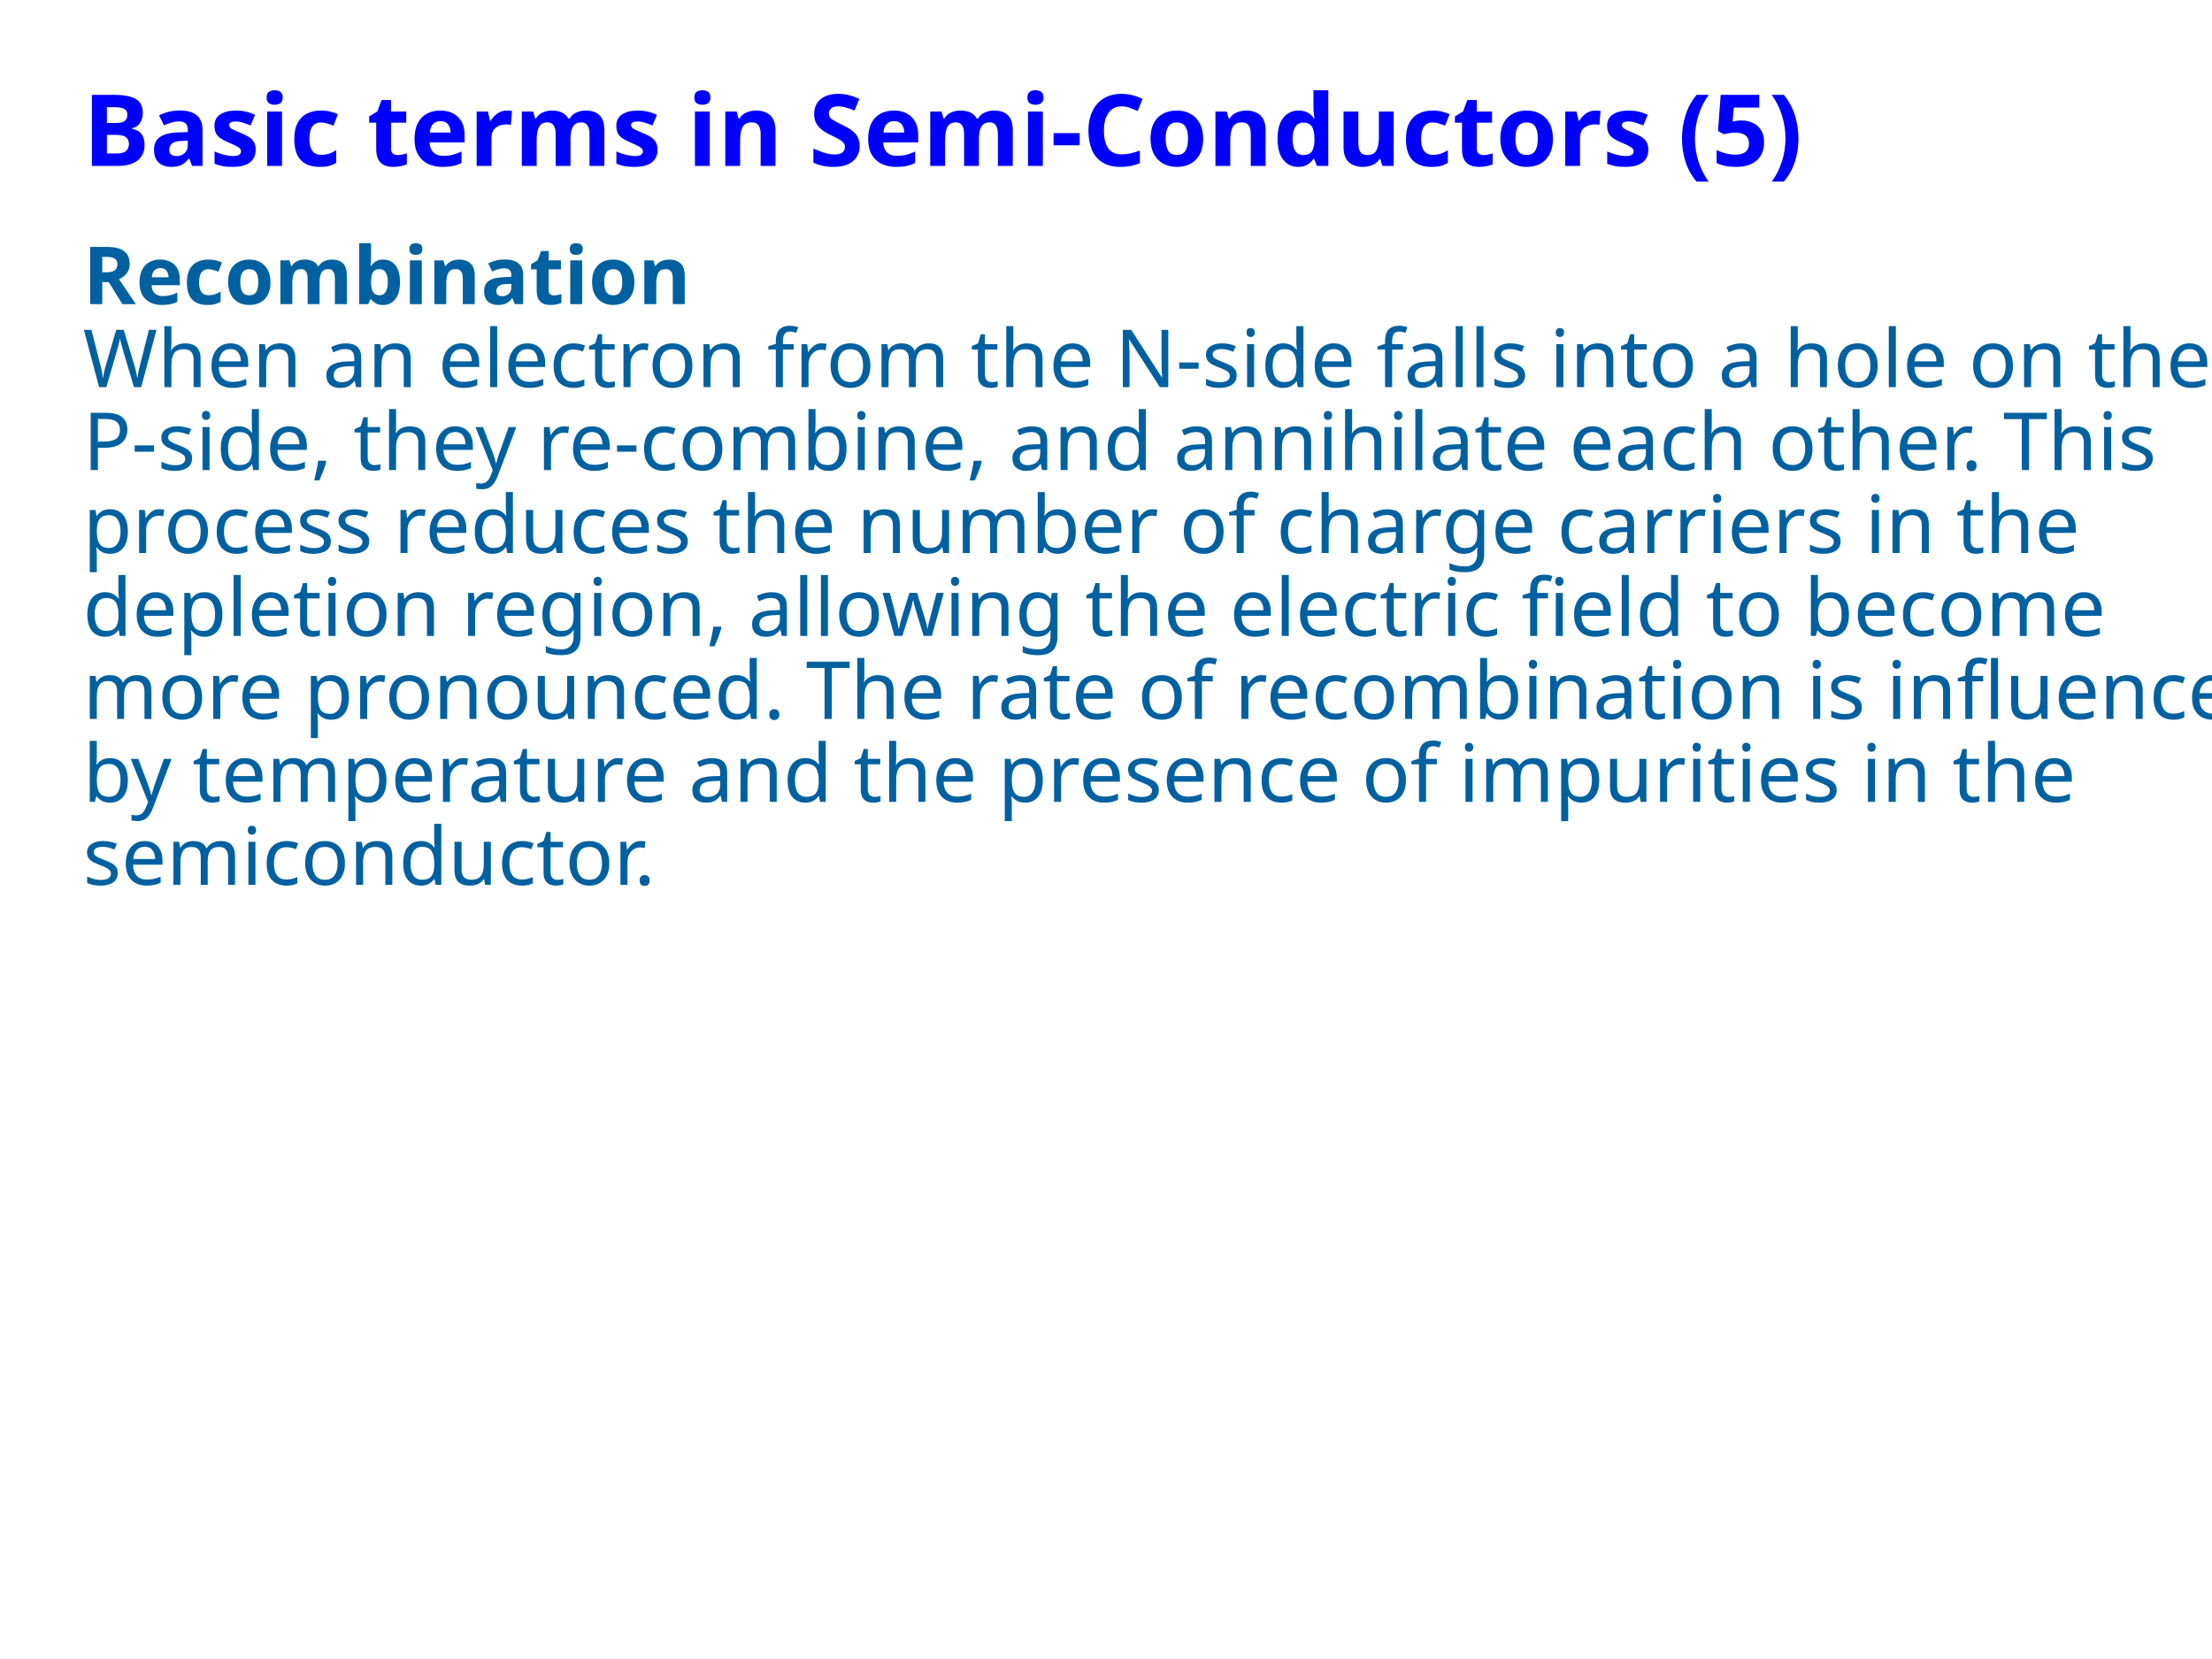
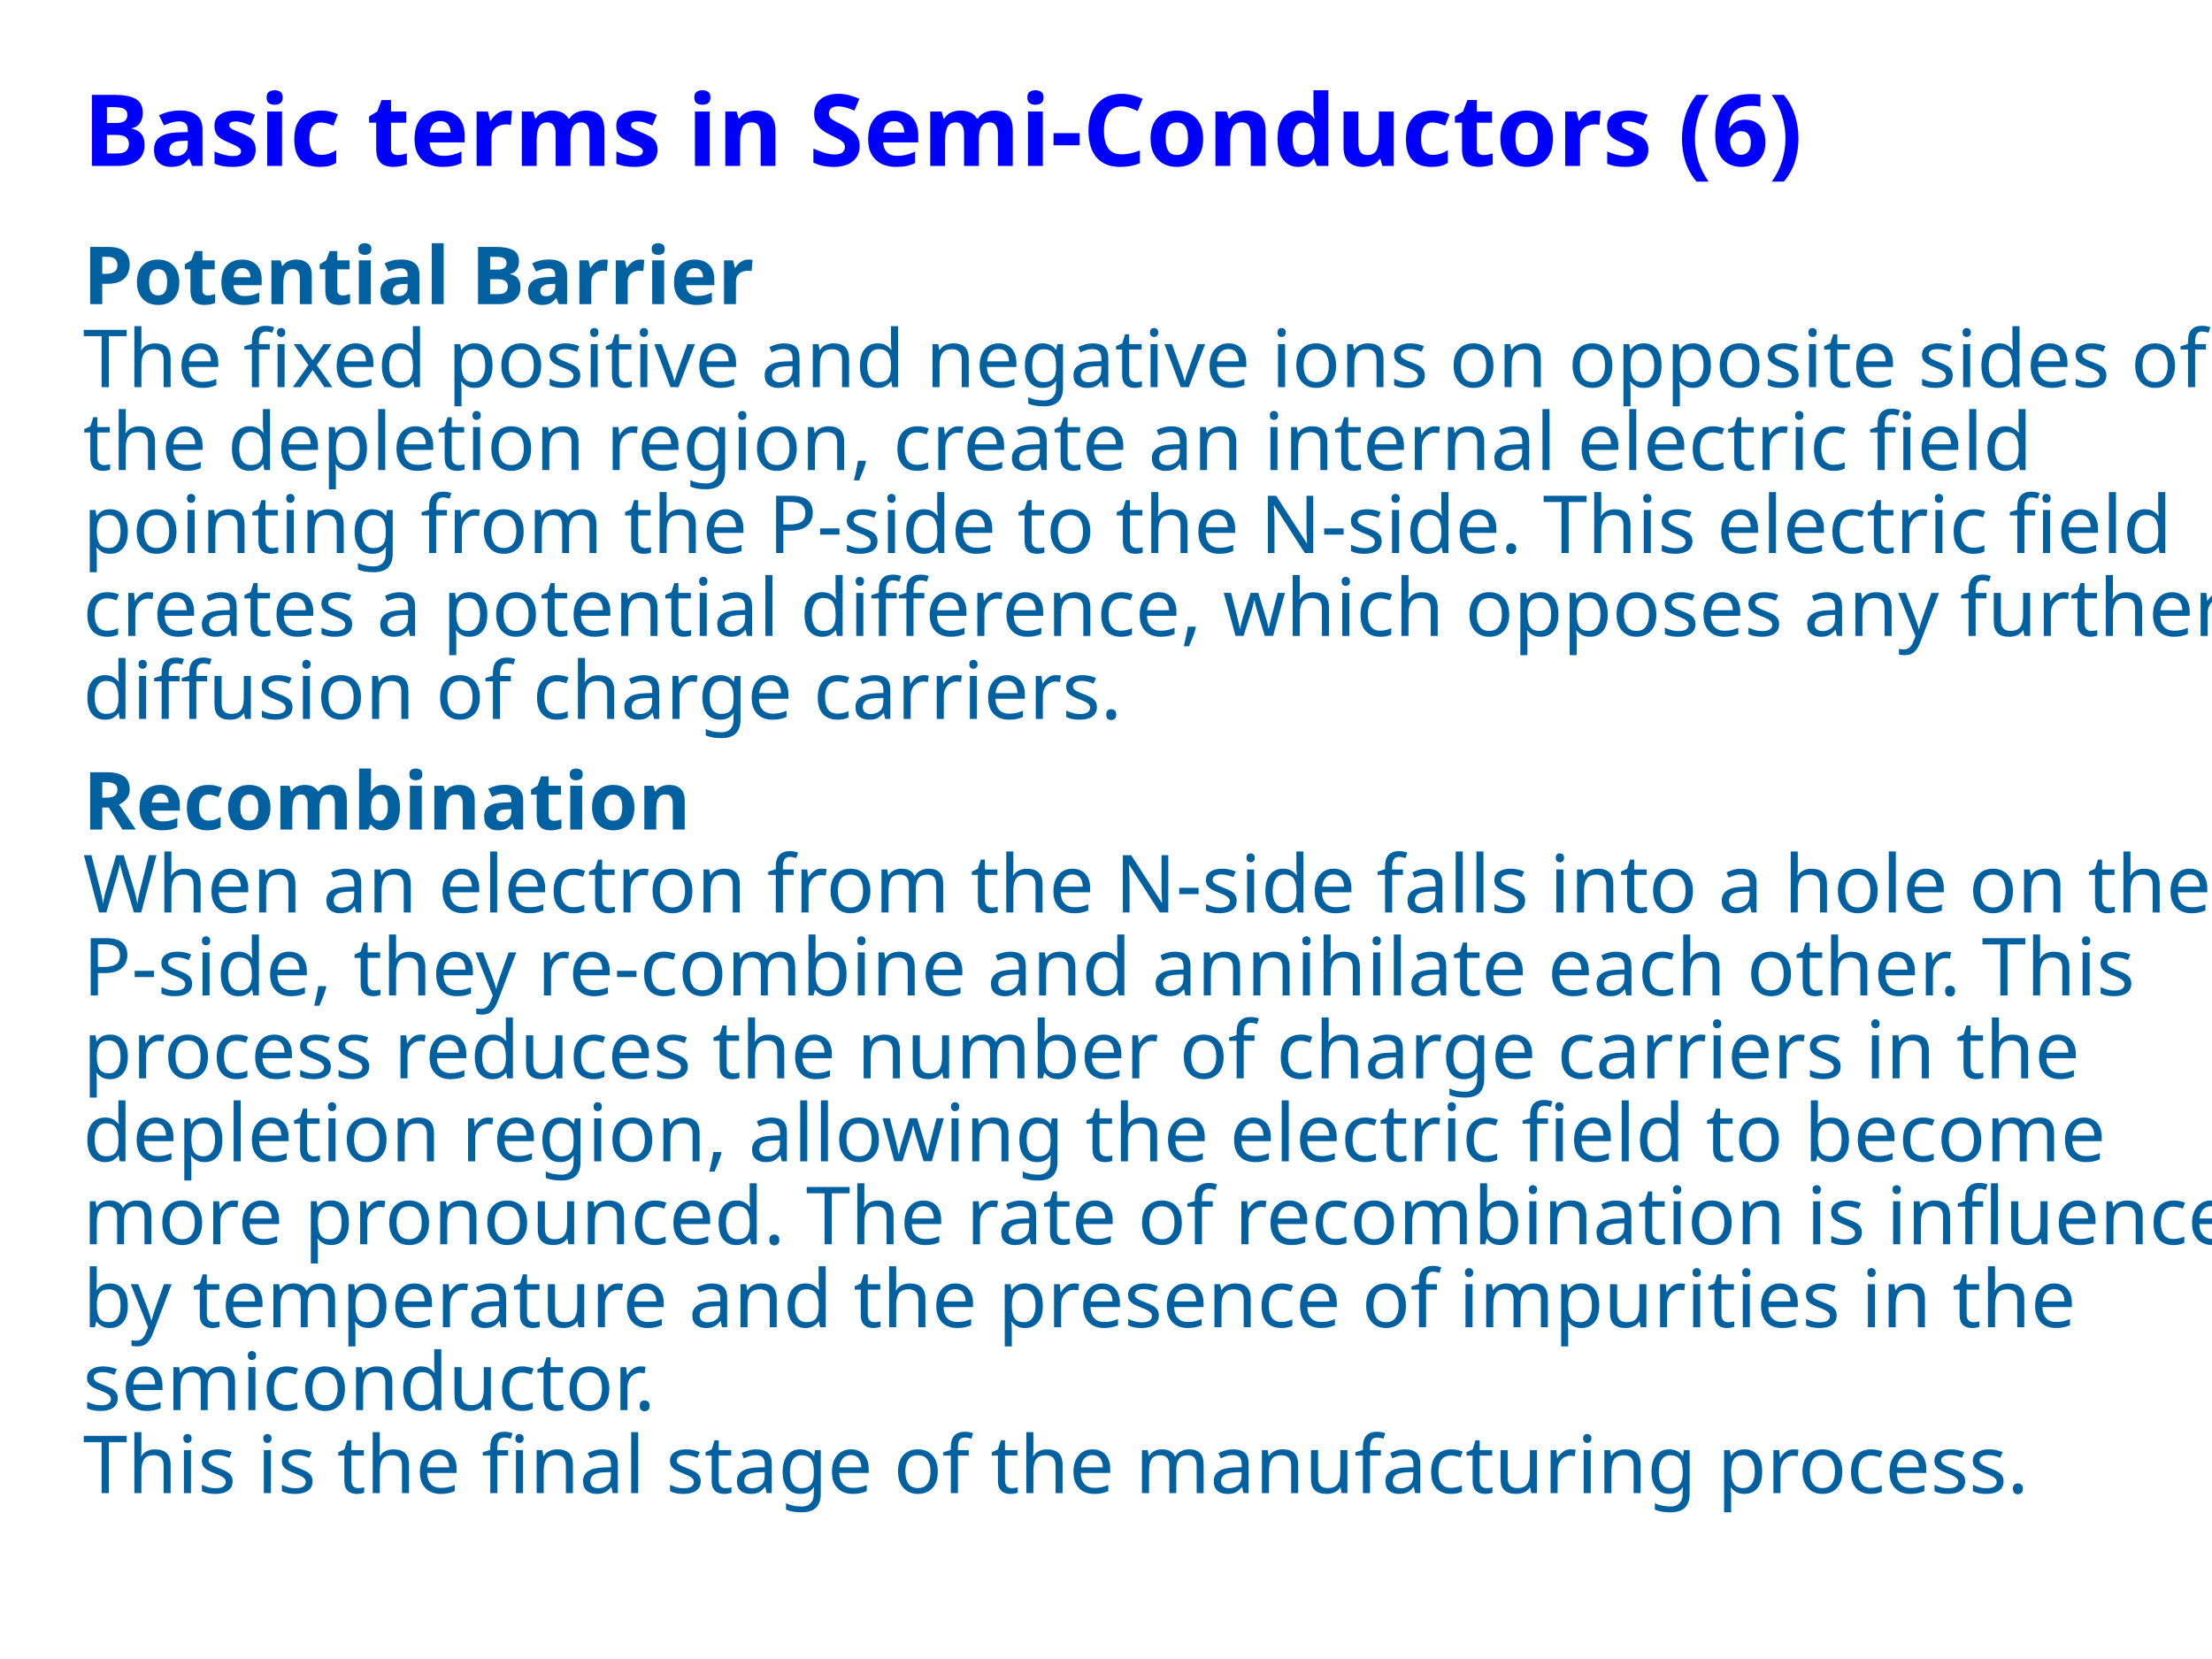
<svg xmlns="http://www.w3.org/2000/svg" id="svg1" version="1.1" viewBox="0 0 800 600" width="800" height="600" preserveAspectRatio="xMidYMid" fill-rule="evenodd">
  <defs>
    </defs>
  <g id="page1">
    <g id="layer1" style="display:inline">
      <rect id="white_background" x="0" y="0" width="800" height="600" fill="white">
            </rect>
    </g>
    <g id="layer2" style="display:inline">
      <text font-family="Ubuntu" font-size="36" font-weight="bold" fill="#0000ff">
-         <tspan x="30" y="60">Basic terms in Semi-Conductors (5)</tspan>
+         <tspan x="30" y="60">Basic terms in Semi-Conductors (6)</tspan>
      </text>
      <text font-family="Ubuntu" font-size="29" font-weight="norm" fill="#0060a0">
-         <tspan x="30" y="110" font-weight="bold">Recombination</tspan>
-         <tspan x="30" y="140">When an electron from the N-side falls into a hole on the</tspan>
-         <tspan x="30" y="170">P-side, they re-combine, and annihilate each other. This</tspan>
-         <tspan x="30" y="200">process reduces the number of charge carriers in the</tspan>
-         <tspan x="30" y="230">depletion region, allowing the electric field to become</tspan>
-         <tspan x="30" y="260">more pronounced. The rate of recombination is influenced</tspan>
-         <tspan x="30" y="290">by temperature and the presence of impurities in the</tspan>
-         <tspan x="30" y="320">semiconductor.</tspan>
+         <tspan x="30" y="110" font-weight="bold">Potential Barrier</tspan>
+         <tspan x="30" y="140">The fixed positive and negative ions on opposite sides of</tspan>
+         <tspan x="30" y="170">the depletion region, create an internal electric field</tspan>
+         <tspan x="30" y="200">pointing from the P-side to the N-side. This electric field</tspan>
+         <tspan x="30" y="230">creates a potential difference, which opposes any further</tspan>
+         <tspan x="30" y="260">diffusion of charge carriers.</tspan>
+         <tspan x="30" y="300" font-weight="bold">Recombination</tspan>
+         <tspan x="30" y="330">When an electron from the N-side falls into a hole on the</tspan>
+         <tspan x="30" y="360">P-side, they re-combine and annihilate each other. This</tspan>
+         <tspan x="30" y="390">process reduces the number of charge carriers in the</tspan>
+         <tspan x="30" y="420">depletion region, allowing the electric field to become</tspan>
+         <tspan x="30" y="450">more pronounced. The rate of recombination is influenced</tspan>
+         <tspan x="30" y="480">by temperature and the presence of impurities in the</tspan>
+         <tspan x="30" y="510">semiconductor.</tspan>
+         <tspan x="30" y="540">This is the final stage of the manufacturing process.</tspan>
      </text>
    </g>
  </g>
</svg>
